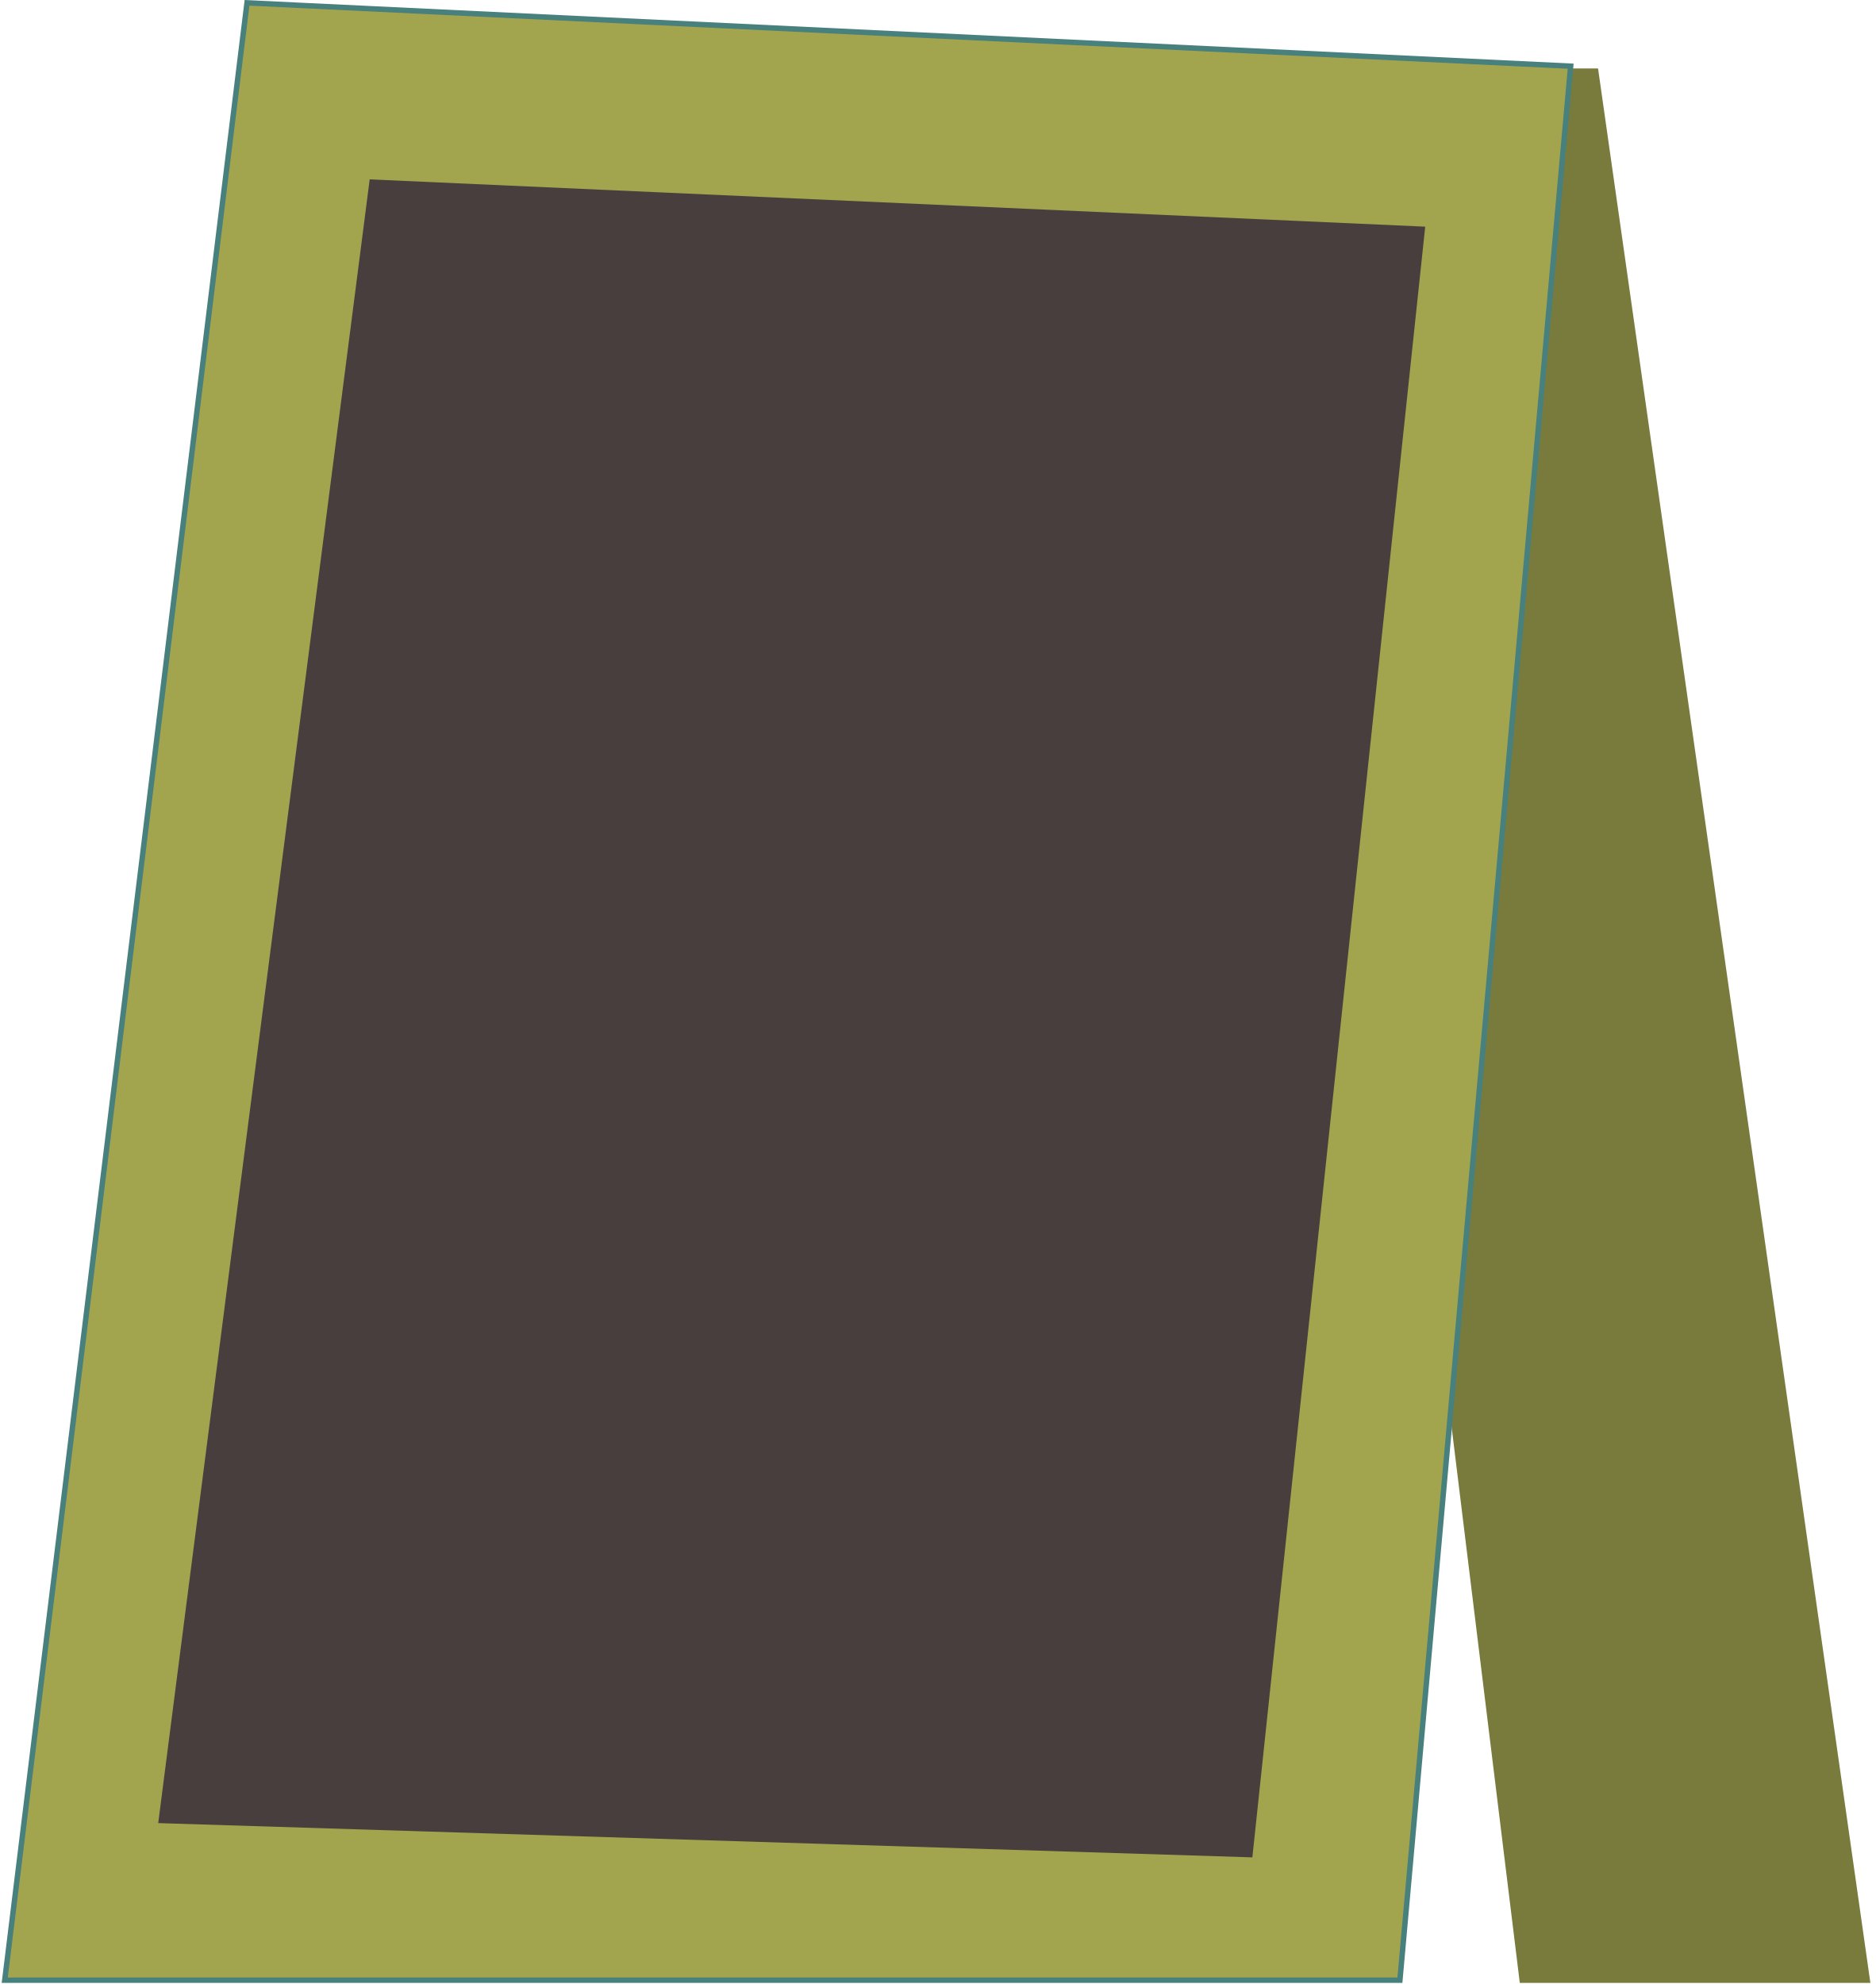
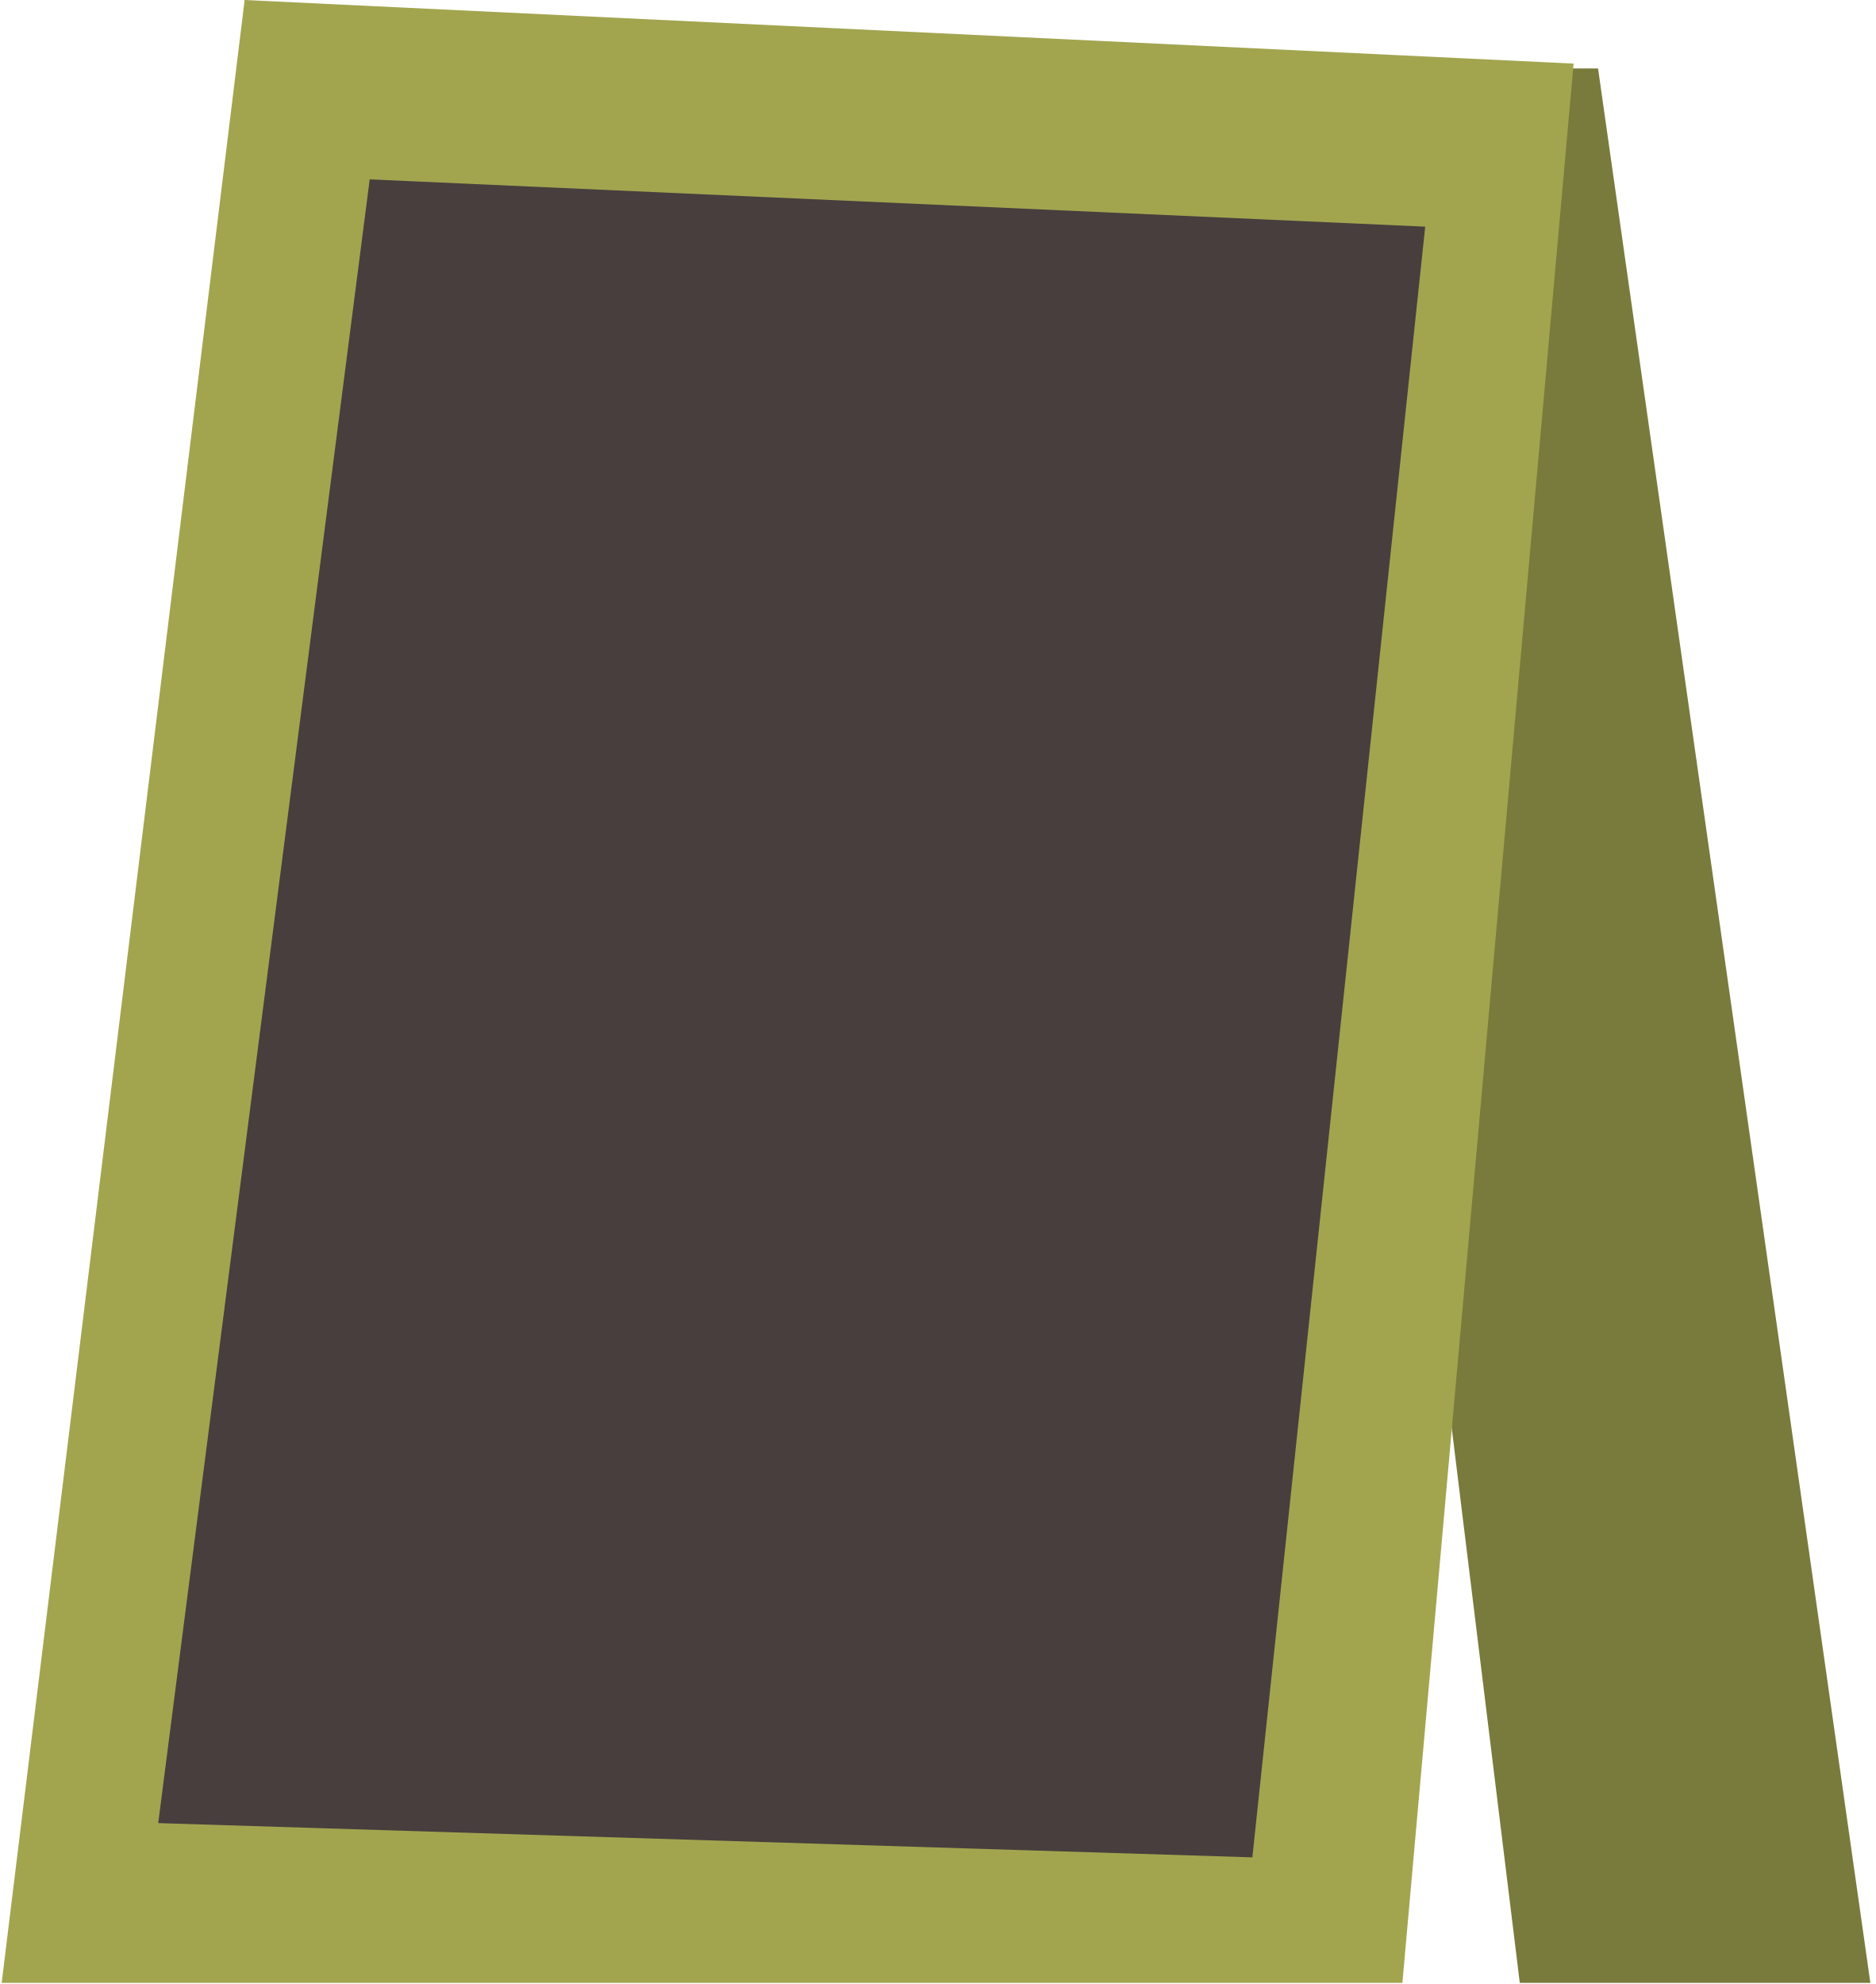
<svg xmlns="http://www.w3.org/2000/svg" width="346" height="366" viewBox="0 0 346 366" fill="none">
  <path d="M237.056 12.634H294.814L345.052 365.8H280.375L237.056 12.634Z" fill="#797B3C" />
-   <path d="M0.874 365.3L45.571 0.522L289.758 12.207L258.258 365.3H0.874Z" fill="#A2A54E" stroke="#48807D" />
+   <path d="M45.132 0L290.302 11.732L258.716 365.8H0.309L45.132 0Z" fill="#A2A54E" />
  <path d="M68.201 33.09L262.927 41.814L231.04 342.637L29.188 336.319L68.201 33.09Z" fill="#483E3E" />
</svg>
